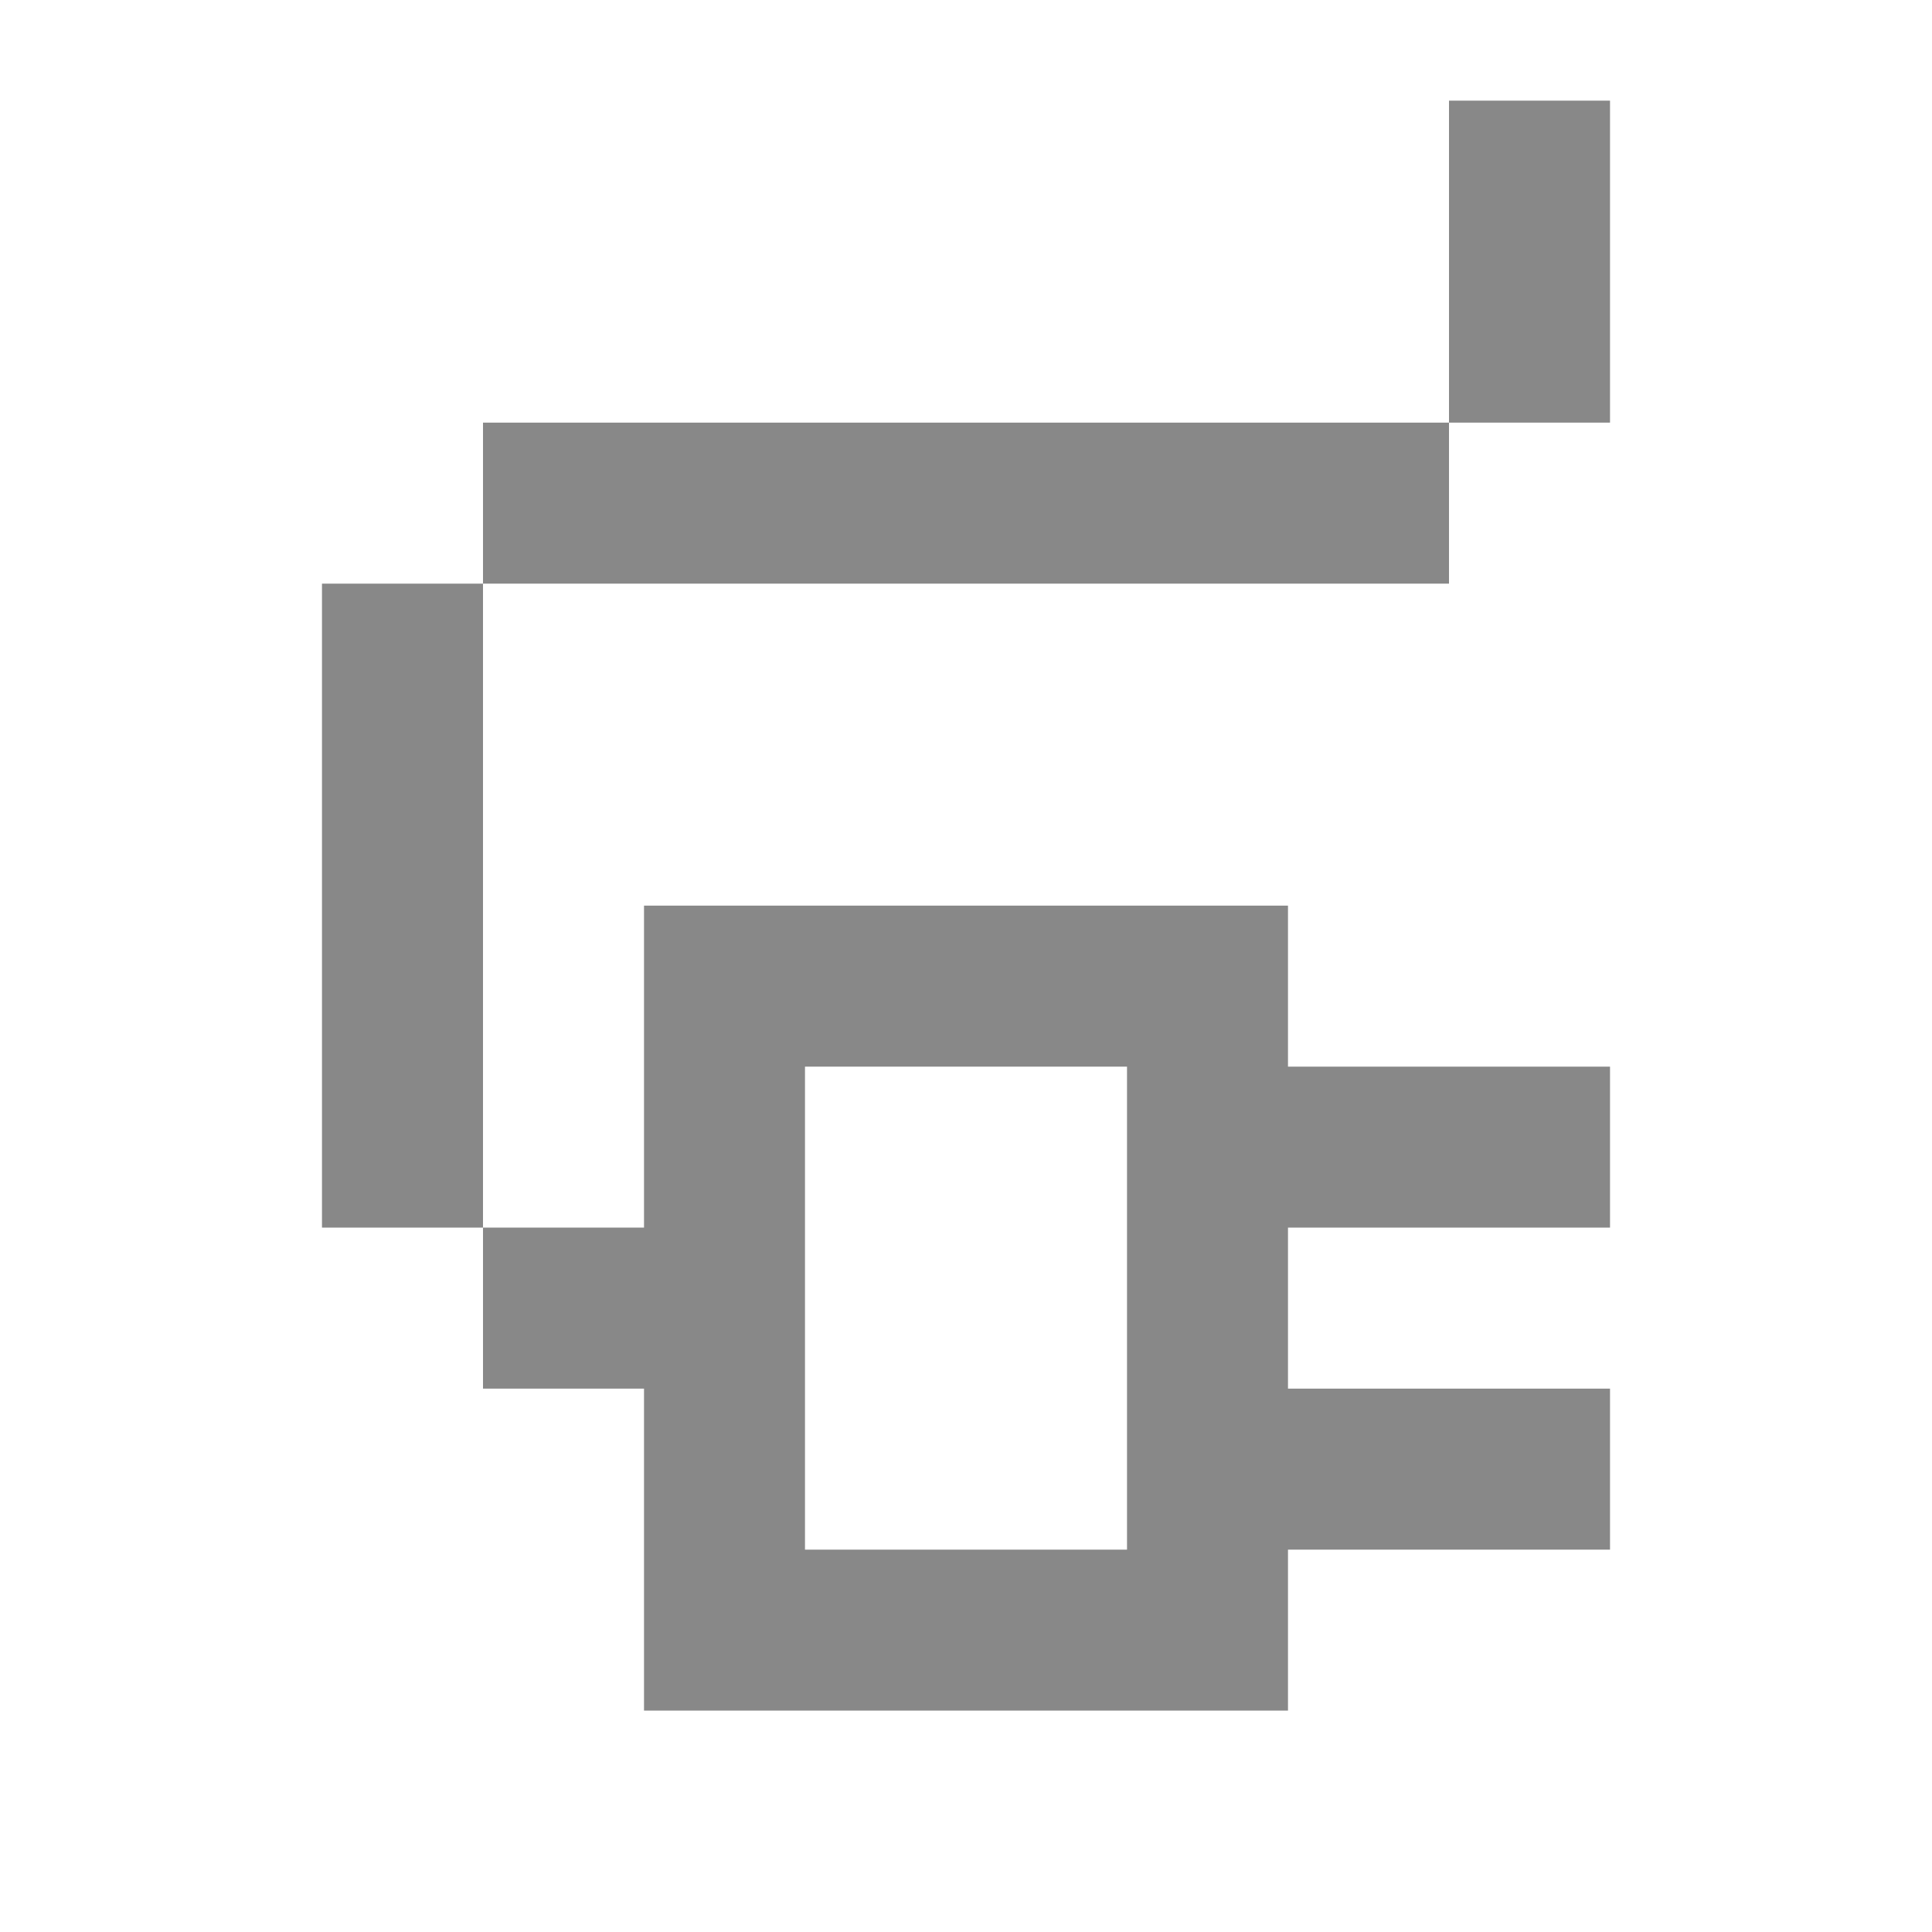
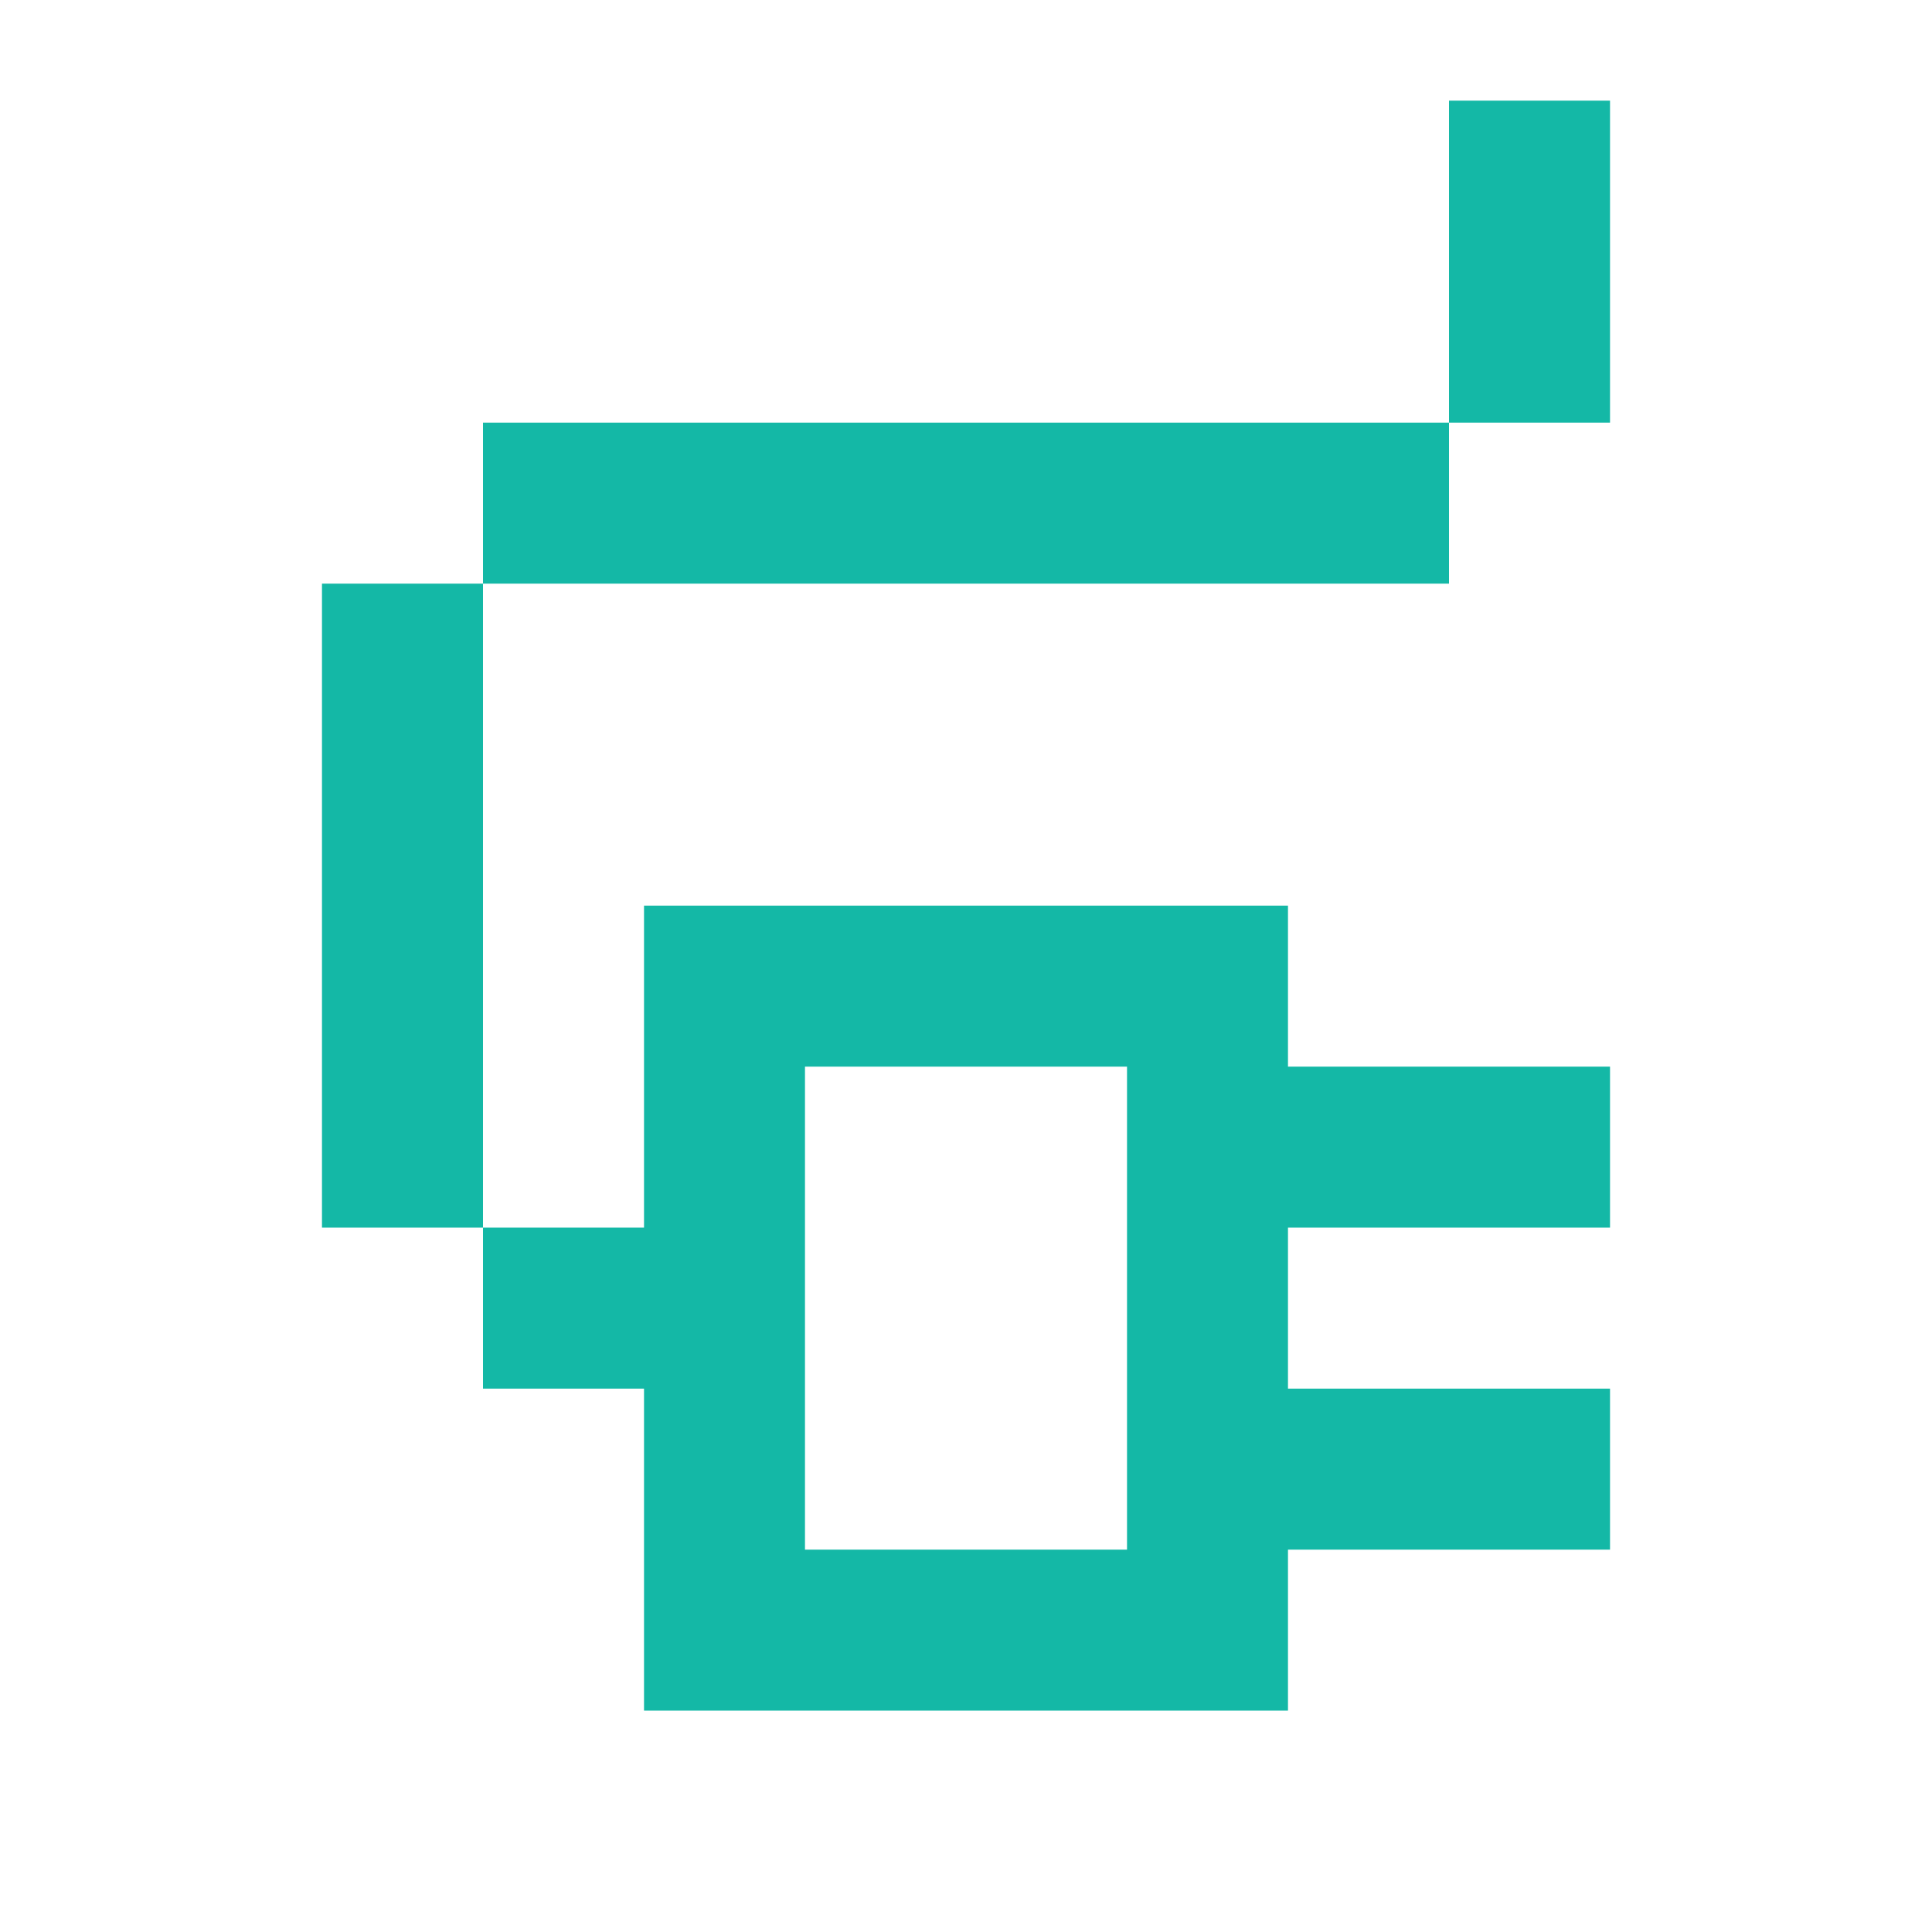
<svg xmlns="http://www.w3.org/2000/svg" width="32" height="32" viewBox="0 0 32 32" fill="none">
-   <path d="M26.667 1.667H24V7H8V9.667H5.333V20.333H8V23H10.667V28.333H21.333V25.667H26.667V23H21.333V20.333H26.667V17.667H21.333V15H10.667V20.333H8V9.667H24V7H26.667V1.667ZM18.667 25.667H13.333V17.667H18.667V25.667Z" fill="#888888" />
+   <path d="M26.667 1.667H24V7H8V9.667H5.333V20.333H8V23H10.667V28.333H21.333V25.667H26.667V23H21.333V20.333H26.667V17.667H21.333V15H10.667V20.333H8V9.667H24V7H26.667V1.667ZM18.667 25.667H13.333V17.667H18.667V25.667Z" fill="#14b8a6" />
</svg>
